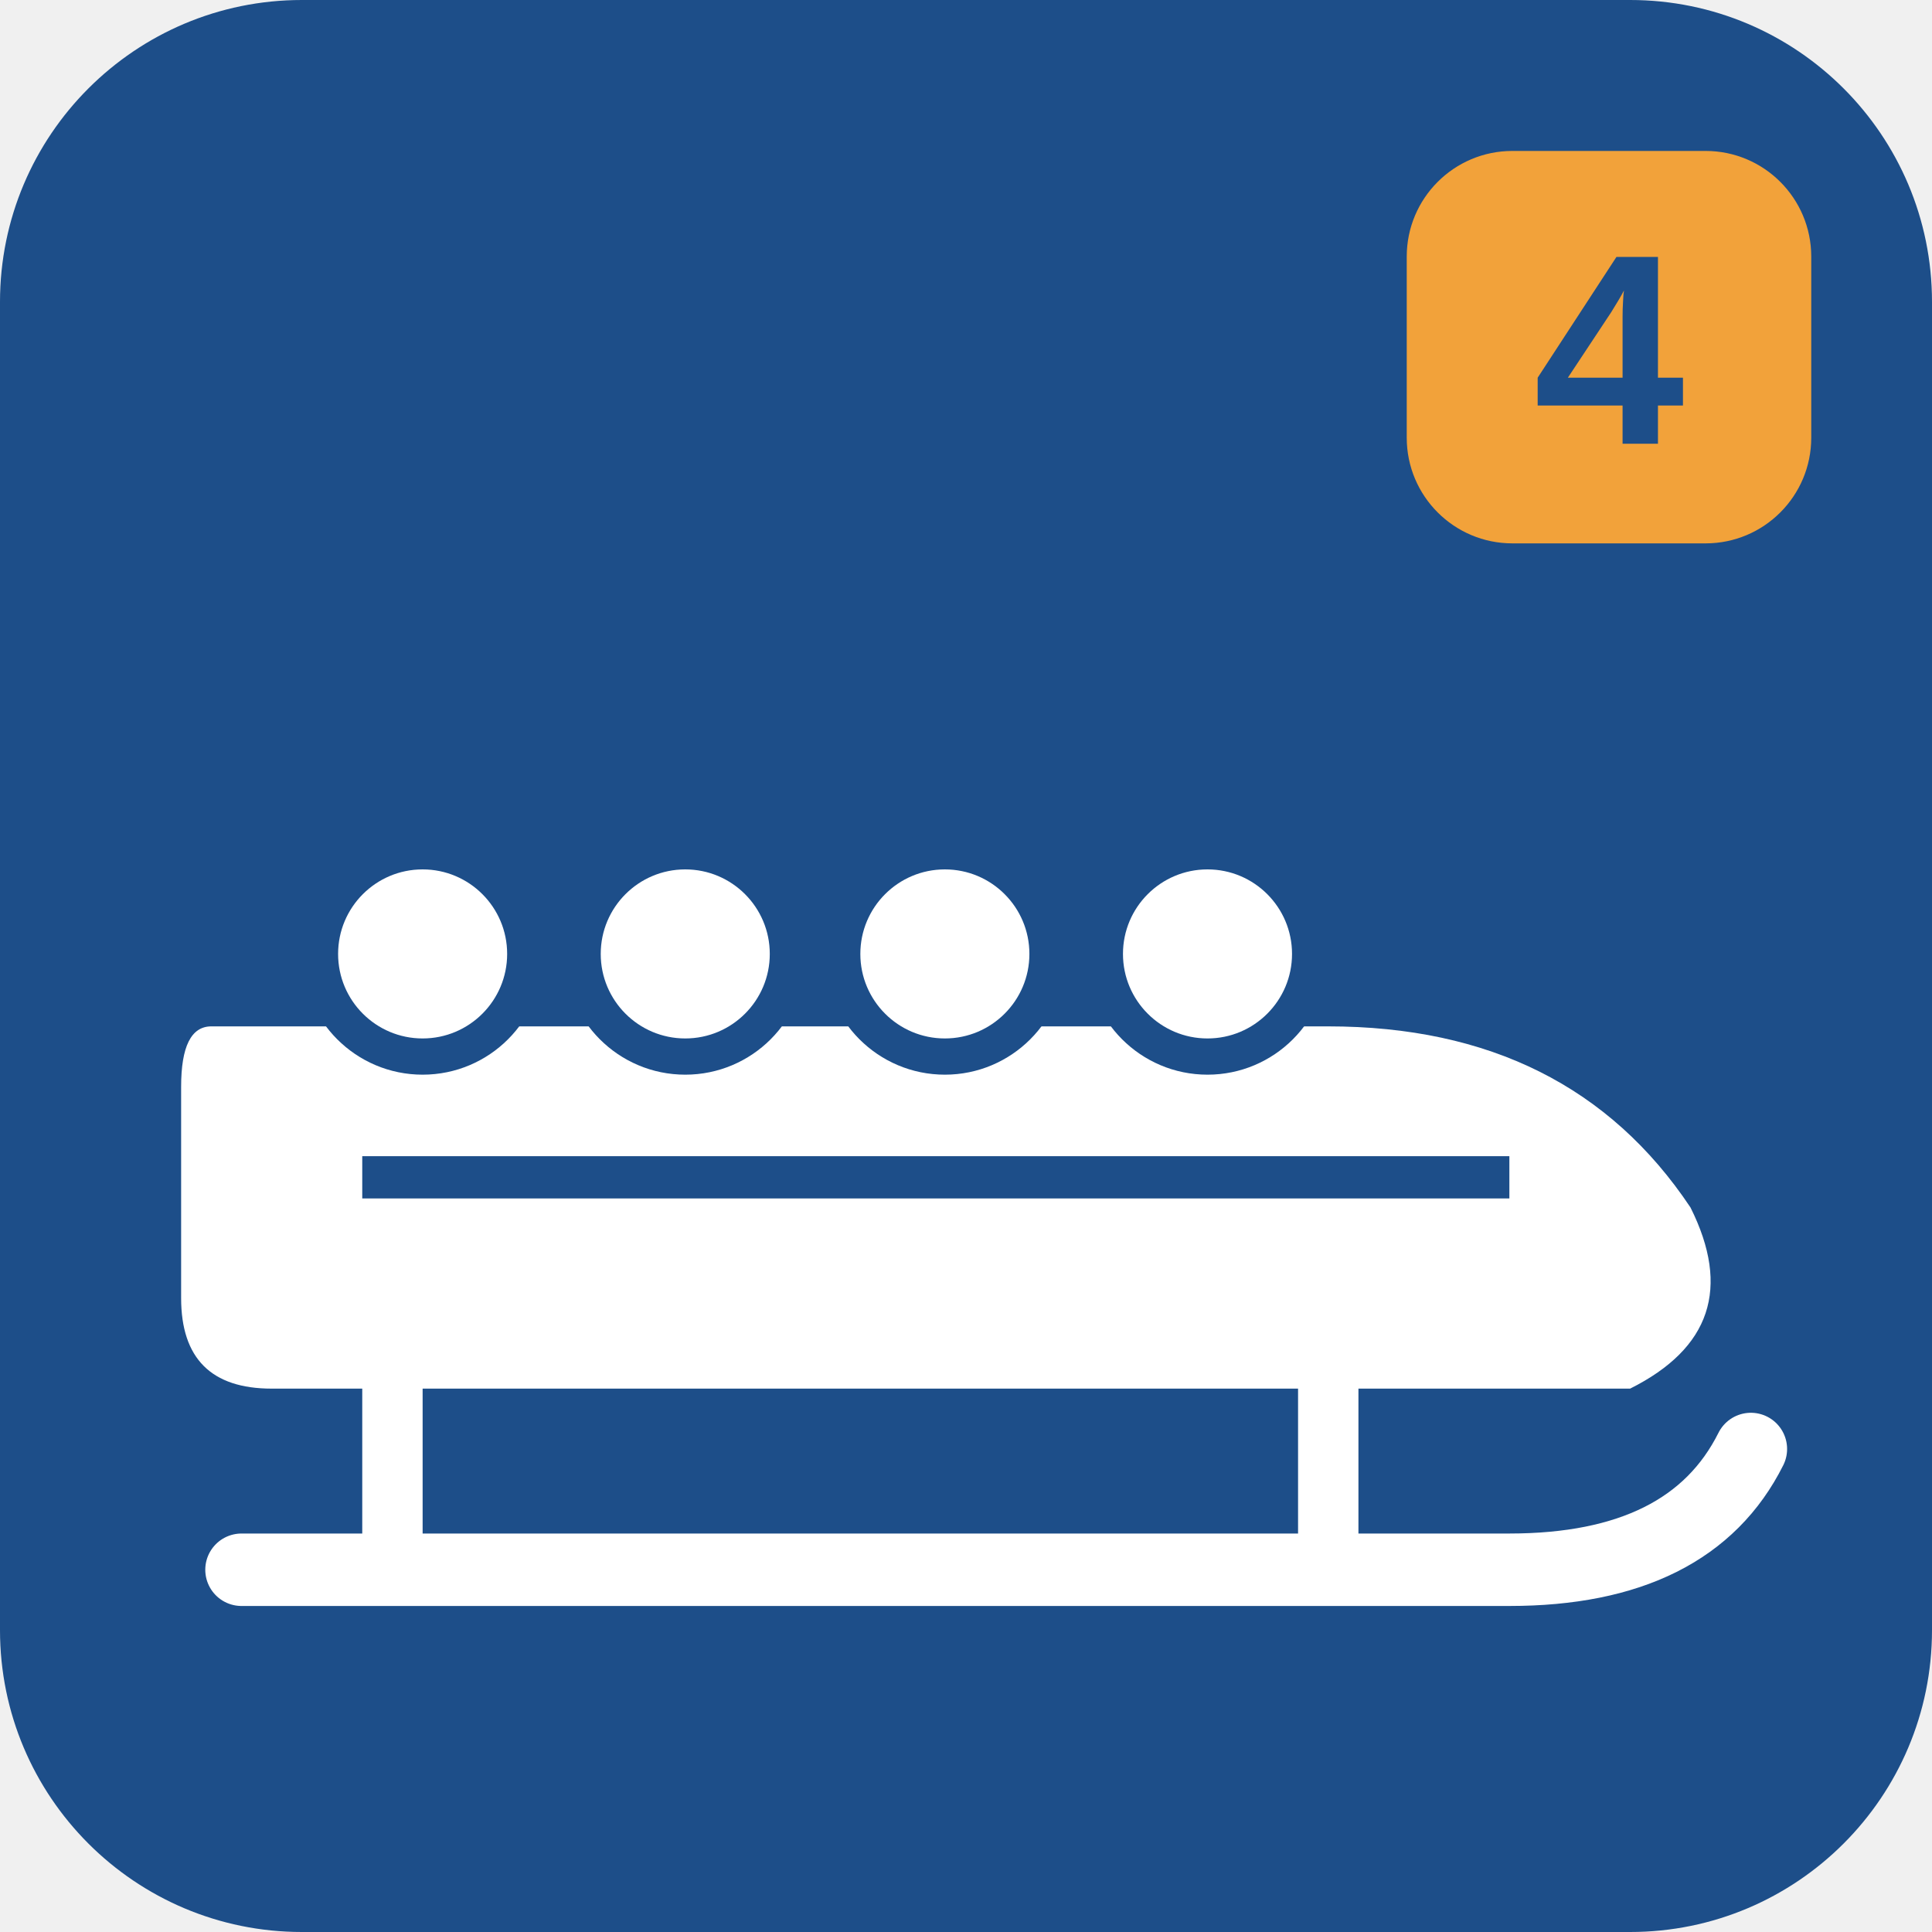
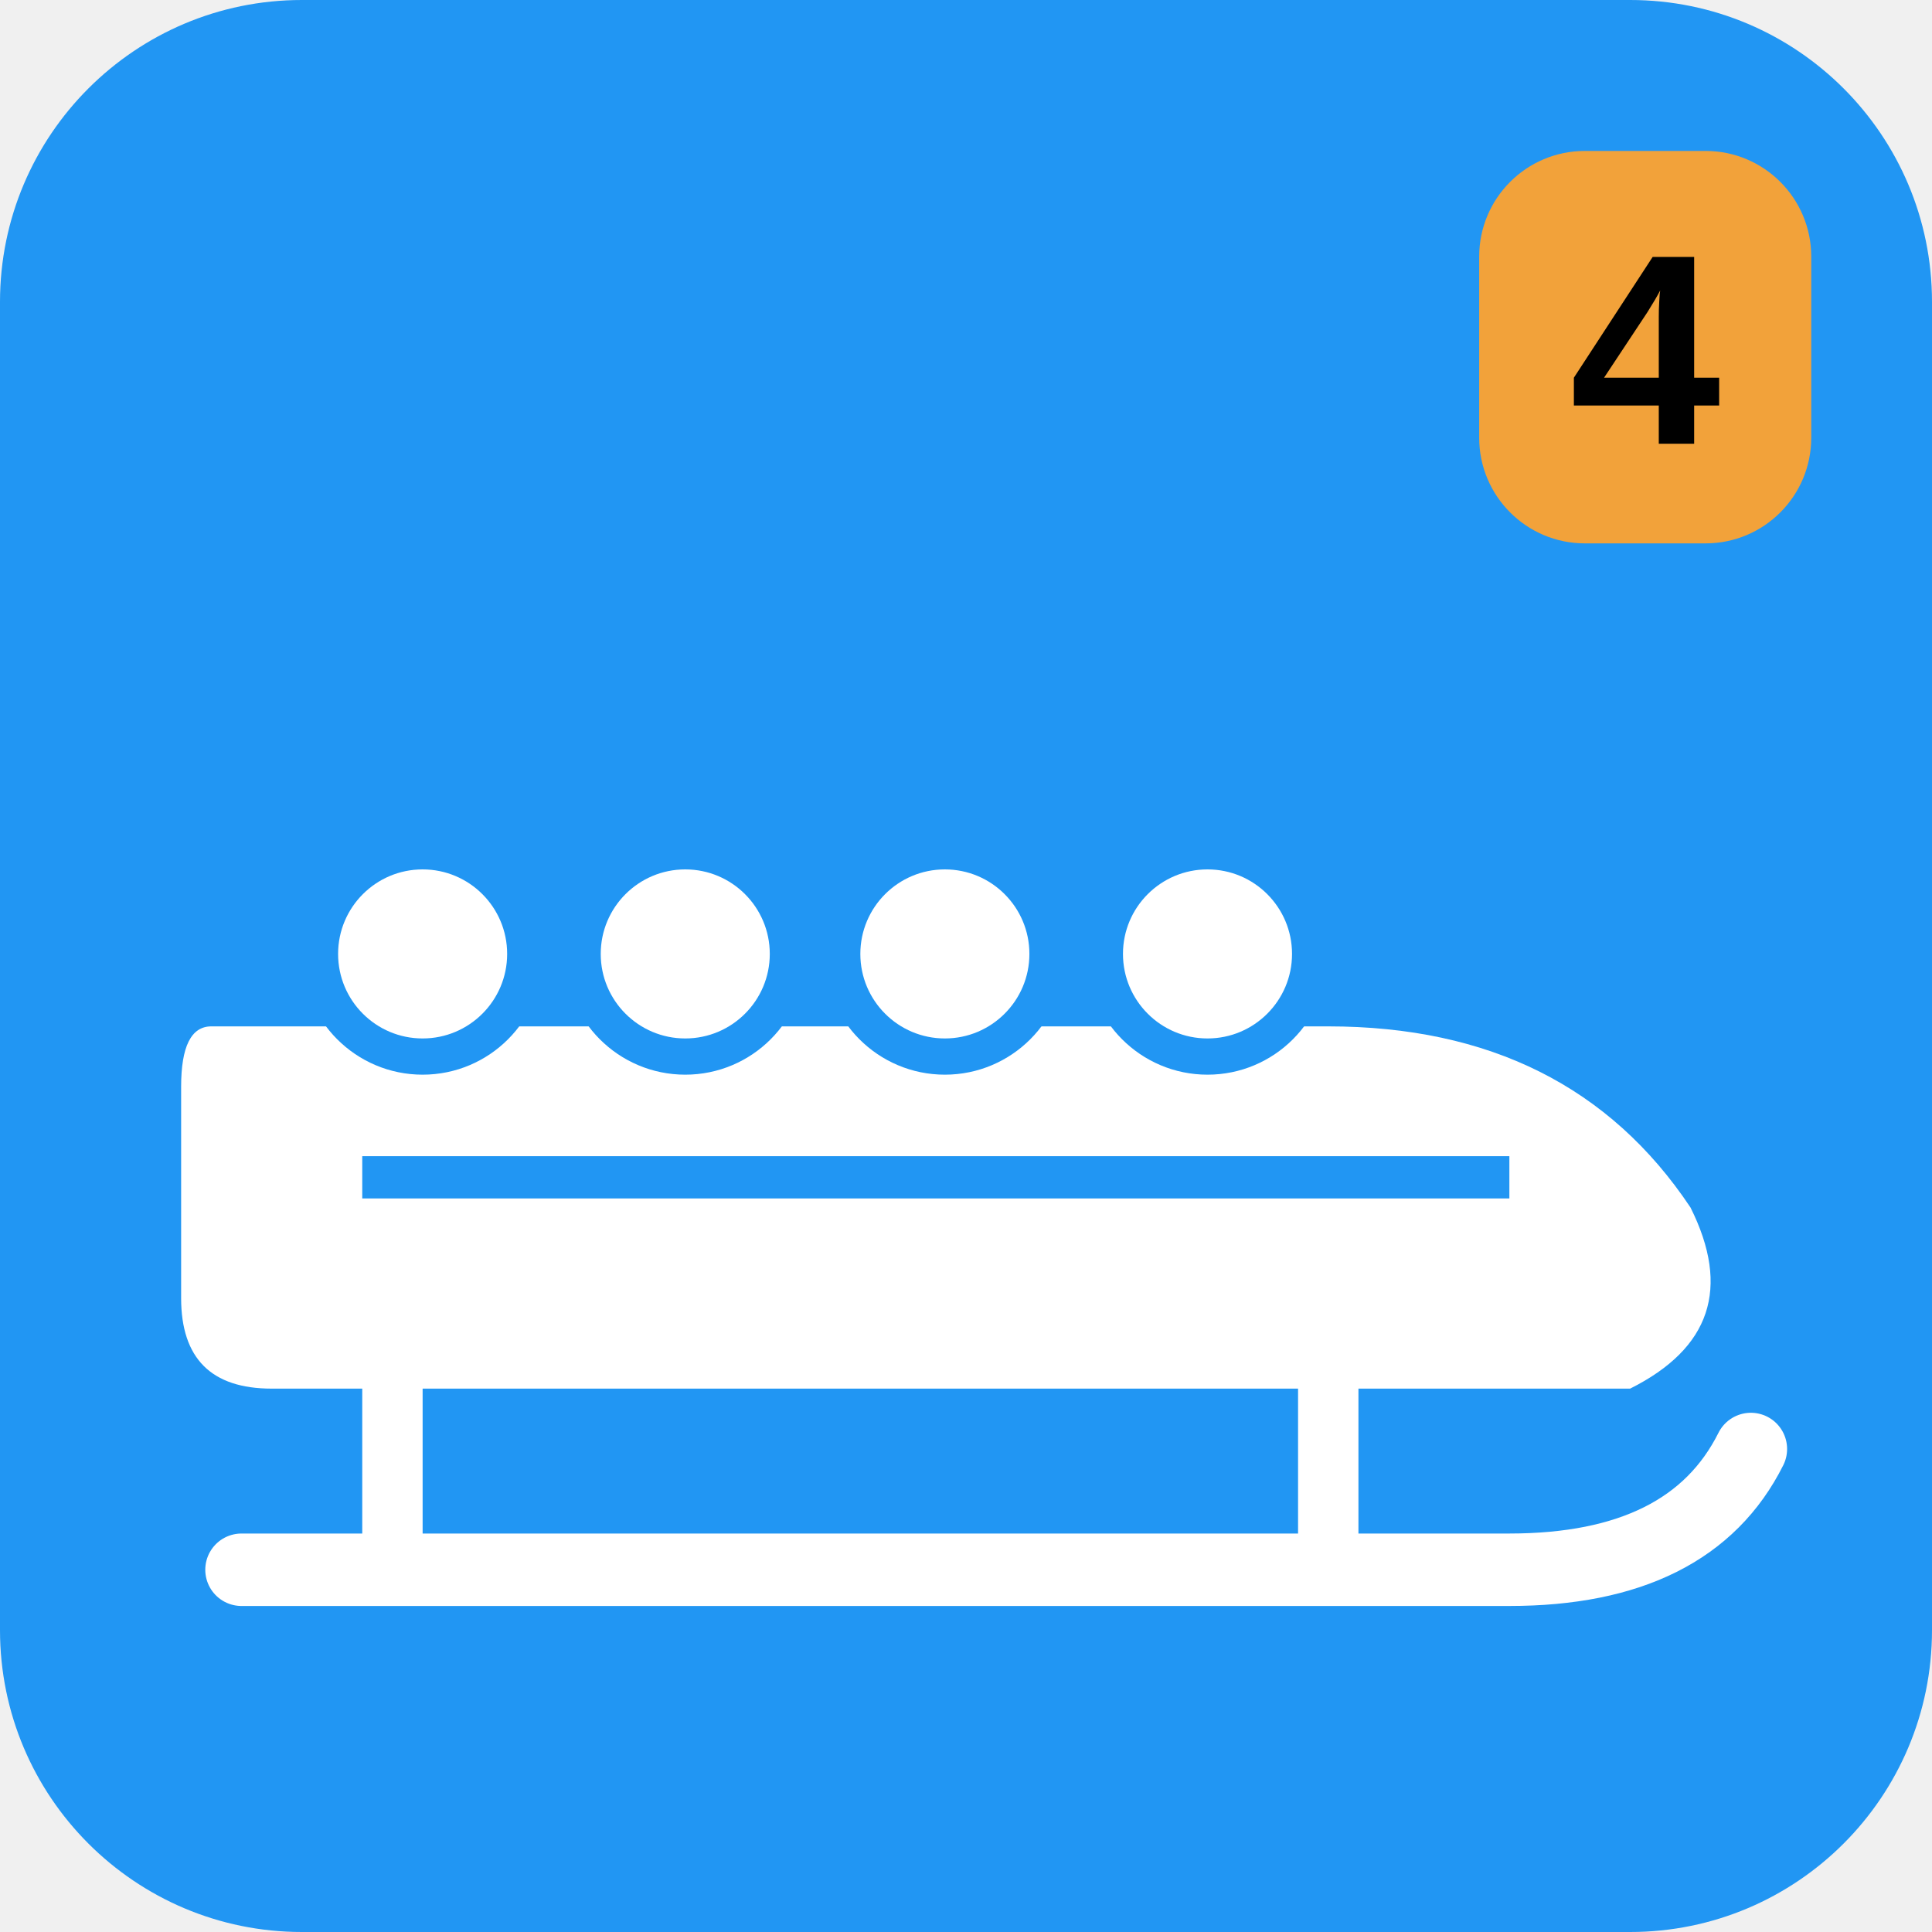
<svg xmlns="http://www.w3.org/2000/svg" viewBox="0 0 64 64" width="64" height="64">
-   <rect width="64" height="64" rx="10" fill="#1d4e89" />
+   <rect width="64" height="64" rx="10" fill="#2196f3" />
  <path d="M7 34 L44 34 Q52 34 56 40 Q58 44 54 46 L9 46 Q6 46 6 43 L6 36 Q6 34 7 34 Z" fill="#ffffff" />
-   <path d="M12 39 L50 39" fill="none" stroke="#1d4e89" stroke-width="1.4" />
+   <path d="M12 39 L50 39" fill="none" stroke="#2196f3" stroke-width="1.4" />
  <path d="M8 52 L50 52 Q56 52 58 48" fill="none" stroke="#ffffff" stroke-width="2.4" stroke-linecap="round" stroke-linejoin="round" />
  <path d="M13 46 L13 52" fill="none" stroke="#ffffff" stroke-width="2" stroke-linecap="round" stroke-linejoin="round" />
  <path d="M44 46 L44 52" fill="none" stroke="#ffffff" stroke-width="2" stroke-linecap="round" stroke-linejoin="round" />
-   <circle cx="40.0" cy="31.6" r="3.4" fill="#ffffff" stroke="#1d4e89" stroke-width="1.2" />
-   <circle cx="31.3" cy="31.6" r="3.4" fill="#ffffff" stroke="#1d4e89" stroke-width="1.2" />
-   <circle cx="22.7" cy="31.6" r="3.4" fill="#ffffff" stroke="#1d4e89" stroke-width="1.2" />
-   <circle cx="14.0" cy="31.6" r="3.4" fill="#ffffff" stroke="#1d4e89" stroke-width="1.2" />
-   <rect x="46.6" y="5" width="13.4" height="13" rx="3.5" fill="#f2a23a" />
-   <text x="53.3" y="14.7" text-anchor="middle" font-family="Arial, Helvetica, sans-serif" font-size="9.00" font-weight="bold" fill="#1d4e89">4</text>
+   <circle cx="40.0" cy="31.6" r="3.4" fill="#ffffff" stroke="#2196f3" stroke-width="1.2" />
+   <circle cx="31.3" cy="31.6" r="3.4" fill="#ffffff" stroke="#2196f3" stroke-width="1.2" />
+   <circle cx="22.7" cy="31.6" r="3.4" fill="#ffffff" stroke="#2196f3" stroke-width="1.2" />
+   <circle cx="14.0" cy="31.6" r="3.4" fill="#ffffff" stroke="#2196f3" stroke-width="1.2" />
+   <rect x="49.0" y="5" width="11.0" height="13" rx="3.5" fill="#f2a23a" />
+   <text x="54.5" y="14.7" text-anchor="middle" font-family="Arial, Helvetica, sans-serif" font-size="9.00" font-weight="bold" fill="#000000">4</text>
</svg>
